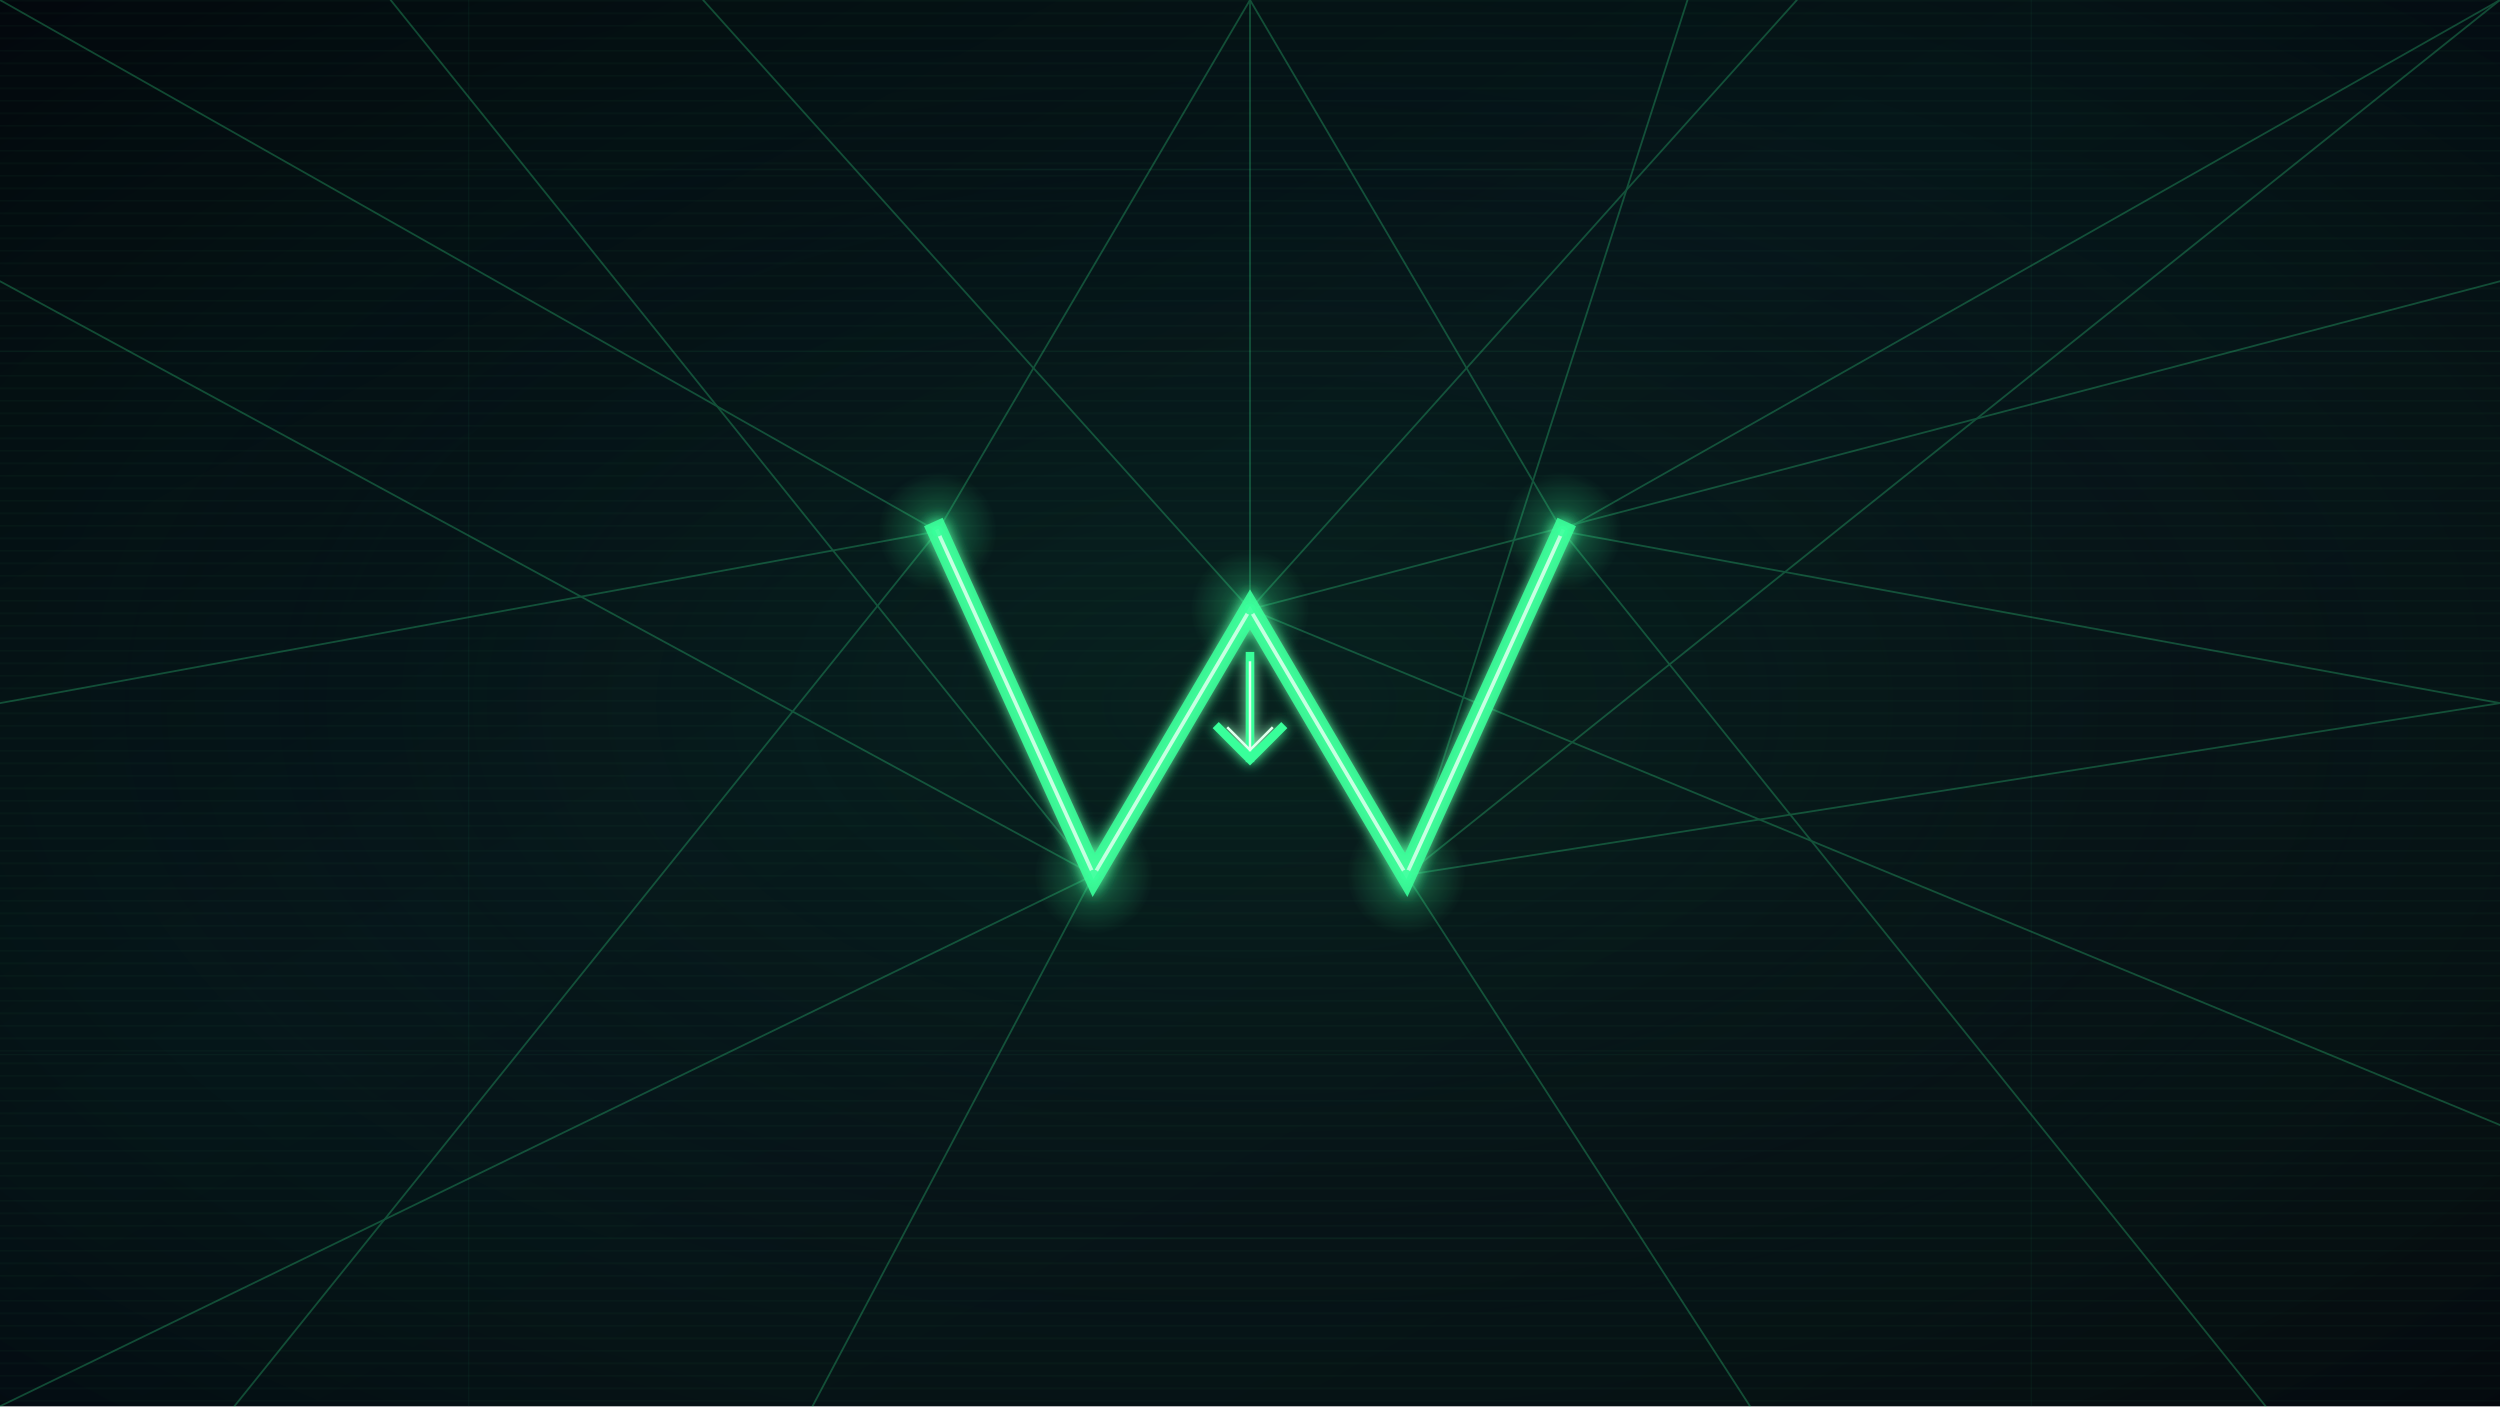
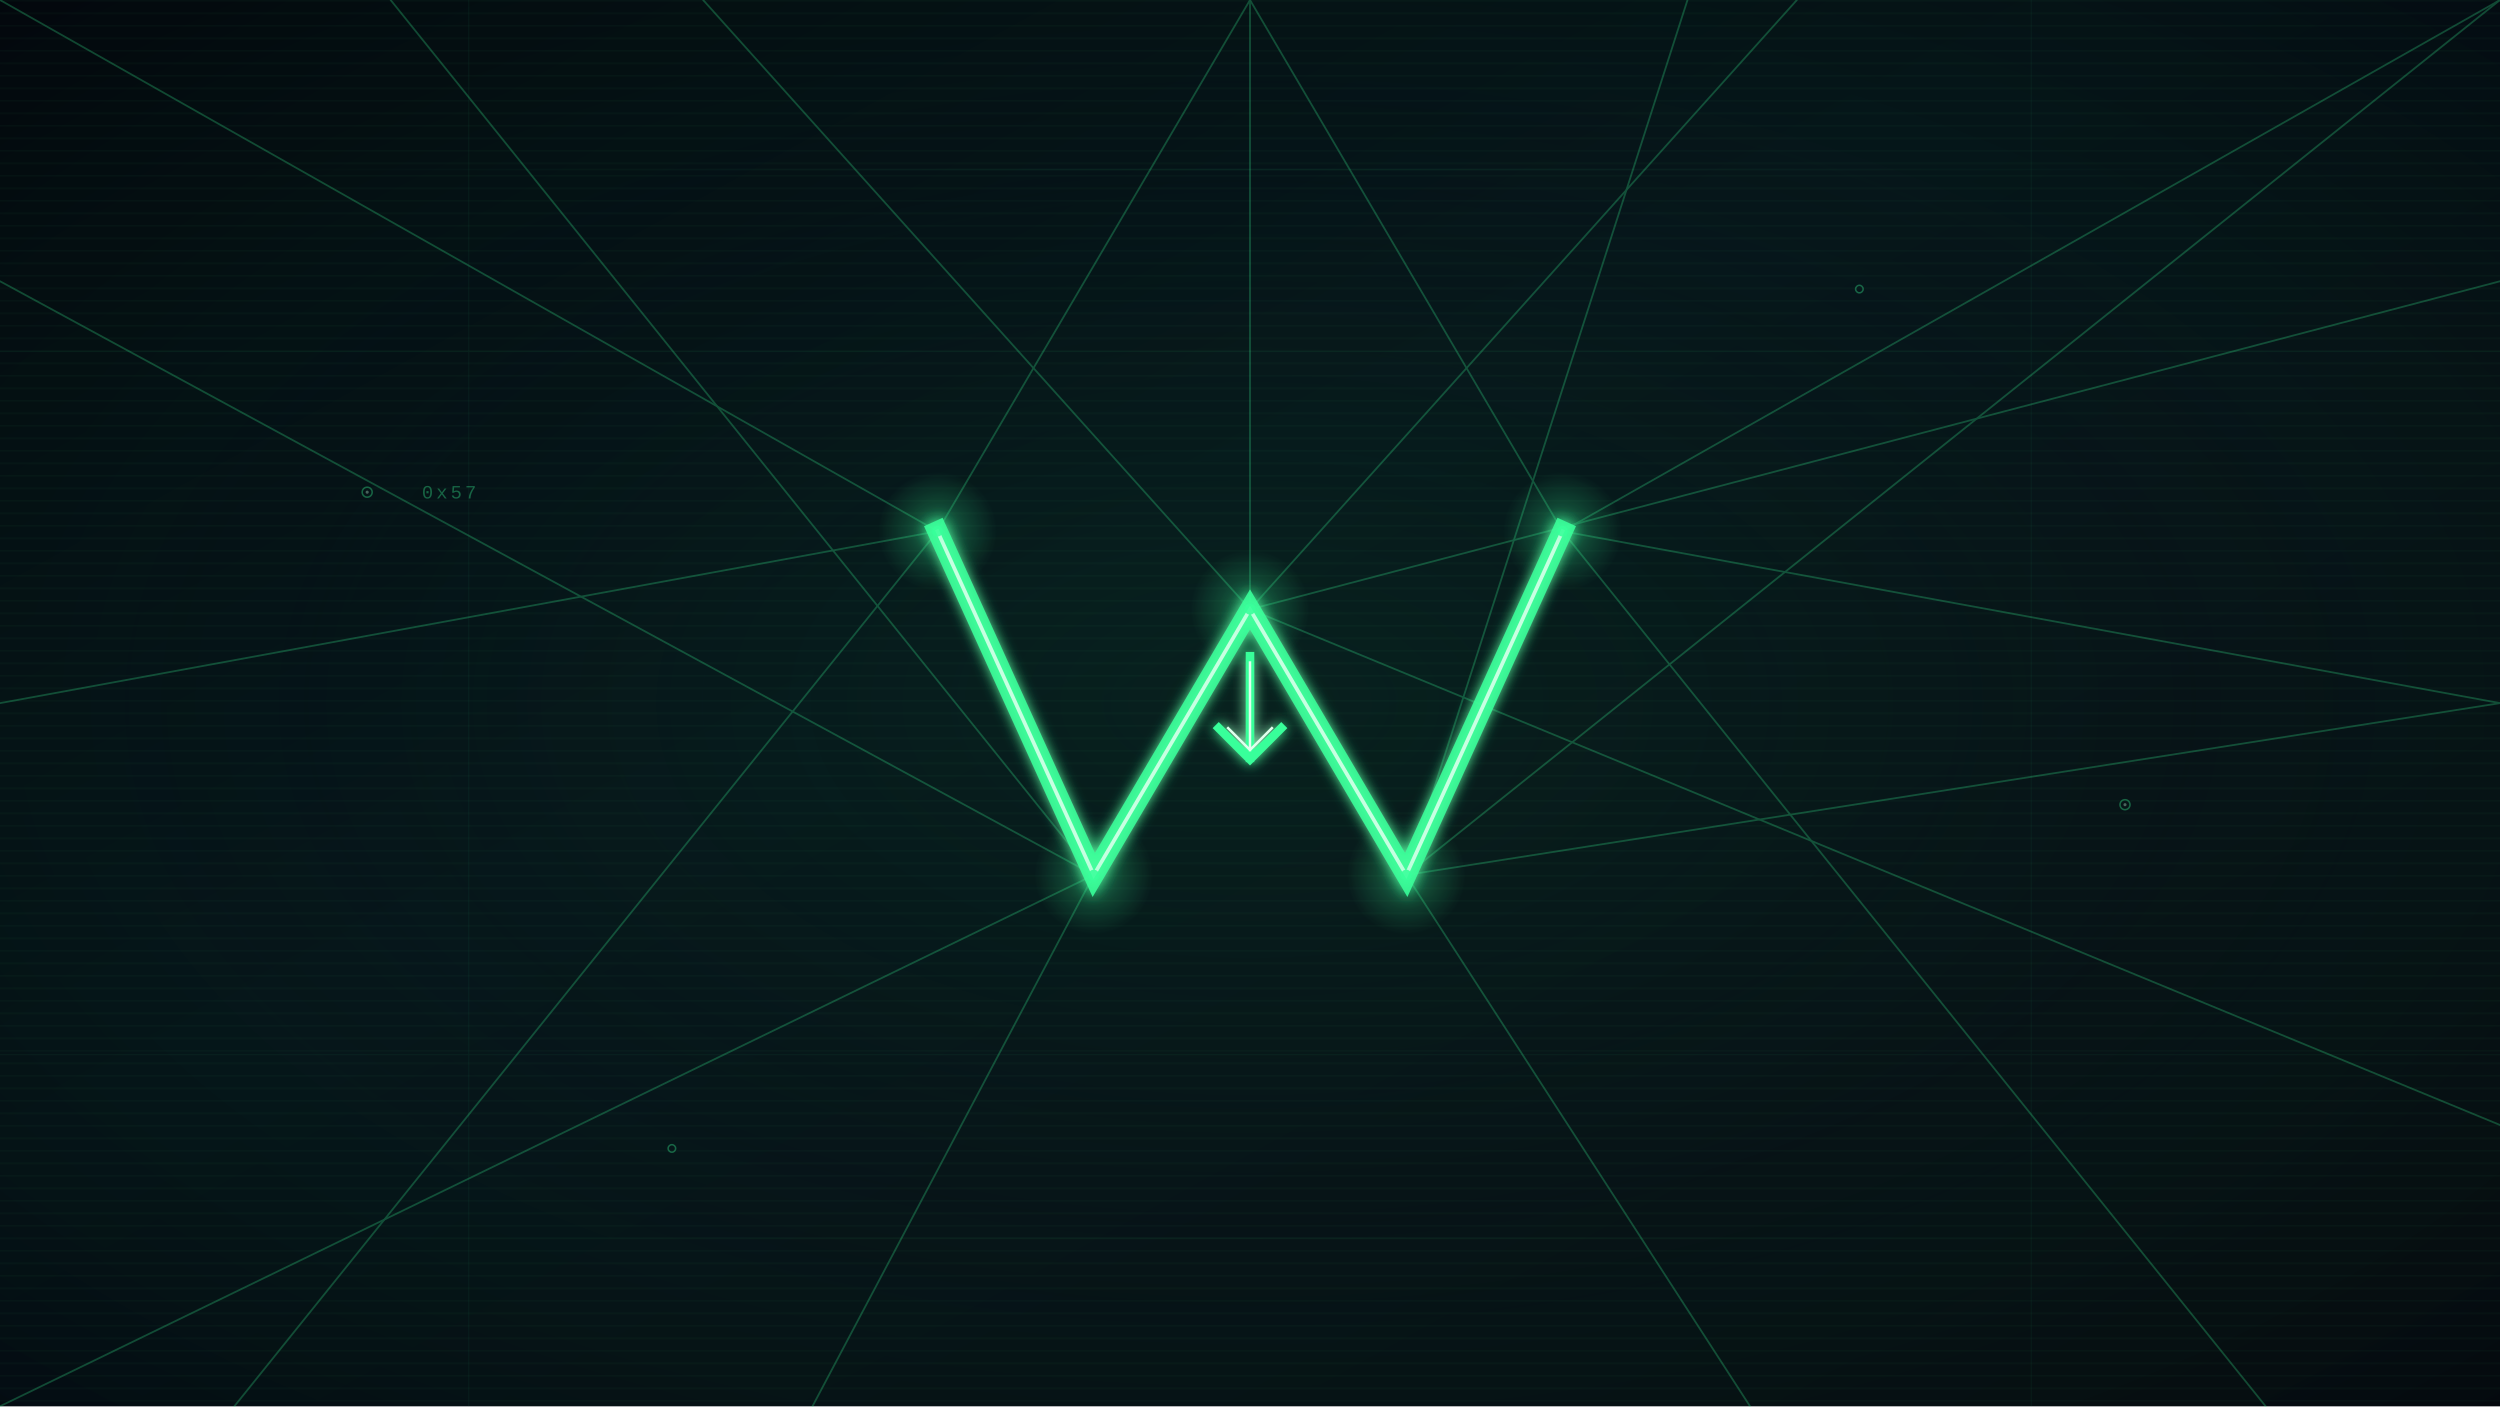
<svg xmlns="http://www.w3.org/2000/svg" width="1600" height="900" viewBox="0 0 1600 900">
  <defs>
    <linearGradient id="bg" x1="0" y1="0" x2="1" y2="1">
      <stop offset="0" stop-color="#03080E" />
      <stop offset=".42" stop-color="#06131A" />
      <stop offset="1" stop-color="#080D12" />
    </linearGradient>
    <radialGradient id="halo" cx=".5" cy=".5" r=".72">
      <stop offset="0" stop-color="#0A3827" stop-opacity=".40" />
      <stop offset=".52" stop-color="#06271C" stop-opacity=".16" />
      <stop offset="1" stop-color="#02050A" stop-opacity=".52" />
    </radialGradient>
    <linearGradient id="axis" x1="0" y1="0" x2="1" y2="0">
      <stop offset="0" stop-color="#39FF9A" stop-opacity="0" />
      <stop offset=".5" stop-color="#39FF9A" stop-opacity=".28" />
      <stop offset="1" stop-color="#39FF9A" stop-opacity="0" />
    </linearGradient>
    <pattern id="scanlines" width="4" height="8" patternUnits="userSpaceOnUse">
      <rect width="4" height="1" fill="#39FF9A" opacity=".028" />
    </pattern>
    <filter id="wGlow" x="-35%" y="-35%" width="170%" height="170%">
      <feGaussianBlur stdDeviation="4" result="blur" />
      <feMerge>
        <feMergeNode in="blur" />
        <feMergeNode in="SourceGraphic" />
      </feMerge>
    </filter>
    <filter id="softGlow" x="-30%" y="-30%" width="160%" height="160%">
      <feGaussianBlur stdDeviation="5" />
    </filter>
    <radialGradient id="vertexGlow">
      <stop offset="0" stop-color="#39FF9A" stop-opacity=".34" />
      <stop offset="1" stop-color="#39FF9A" stop-opacity="0" />
    </radialGradient>
  </defs>
  <rect width="1600" height="900" fill="url(#bg)" />
  <rect width="1600" height="900" fill="url(#halo)" />
  <rect width="1600" height="900" fill="url(#scanlines)" />
  <g fill="none" stroke="#1C754B" stroke-width=".7" opacity=".11">
    <path d="M0 225 H1600 M0 675 H1600" />
    <path d="M300 0 V900 M1300 0 V900" />
  </g>
  <g fill="none" stroke="#39FF9A" stroke-width="1.15" stroke-linecap="round" opacity=".25">
    <path d="M0 0 L600 340 M0 450 L600 340 M150 900 L600 340 M800 0 L600 340" />
    <path d="M0 180 L700 560 M250 0 L700 560 M0 900 L700 560 M520 900 L700 560" />
    <path d="M450 0 L800 390 M800 0 L800 390 M1150 0 L800 390 M1600 180 L800 390 M1600 720 L800 390" />
    <path d="M1080 0 L900 560 M1600 0 L900 560 M1600 450 L900 560 M1120 900 L900 560" />
    <path d="M800 0 L1000 340 M1600 0 L1000 340 M1600 450 L1000 340 M1450 900 L1000 340" />
  </g>
  <g>
    <circle cx="600" cy="340" r="38" fill="url(#vertexGlow)" />
    <circle cx="700" cy="560" r="38" fill="url(#vertexGlow)" />
    <circle cx="800" cy="390" r="38" fill="url(#vertexGlow)" />
    <circle cx="900" cy="560" r="38" fill="url(#vertexGlow)" />
    <circle cx="1000" cy="340" r="38" fill="url(#vertexGlow)" />
  </g>
  <g fill="none" stroke-linecap="square" stroke-linejoin="miter" filter="url(#wGlow)">
    <path d="M600 340 L700 560 L800 390 L900 560 L1000 340" stroke="#39FF9A" stroke-width="13" opacity=".88" />
    <path d="M600 340 L700 560 L800 390 L900 560 L1000 340" stroke="#C8FFE2" stroke-width="2.4" />
    <path d="M800 420 V485 M780 466 L800 486 L820 466" stroke="#39FF9A" stroke-width="5.5" />
    <path d="M800 424 V480 M786 466 L800 480 L814 466" stroke="#E0FFEE" stroke-width="1.6" />
  </g>
  <rect x="150" y="108" width="1300" height="1" fill="url(#axis)" opacity=".28" />
  <rect x="150" y="792" width="1300" height="1" fill="url(#axis)" opacity=".15" />
+   <g fill="none" stroke="#39FF9A" stroke-width="1" opacity=".34">
+     <circle cx="235" cy="315" r="3.2" />
+     <circle cx="235" cy="315" r="1" fill="#C8FFE2" stroke="none" />
+     <circle cx="1360" cy="515" r="3.2" />
+     <circle cx="1360" cy="515" r="1" fill="#C8FFE2" stroke="none" />
+     <circle cx="430" cy="735" r="2.4" />
+     <circle cx="1190" cy="185" r="2.4" />
+   </g>
+   <g fill="#39FF9A" font-family="Consolas, 'Courier New', monospace" font-size="12" letter-spacing="2" opacity=".34">
+     <text x="270" y="319">0x57</text>
+   </g>
  <g fill="#39FF9A">
    <circle cx="600" cy="340" r="3.4" opacity=".9" />
    <circle cx="700" cy="560" r="3.4" opacity=".9" />
    <circle cx="800" cy="390" r="3.4" opacity=".9" />
    <circle cx="900" cy="560" r="3.4" opacity=".9" />
    <circle cx="1000" cy="340" r="3.4" opacity=".9" />
  </g>
  <g fill="#39FF9A" opacity=".12" filter="url(#softGlow)">
    <circle cx="600" cy="340" r="10" />
    <circle cx="700" cy="560" r="10" />
    <circle cx="800" cy="390" r="10" />
    <circle cx="900" cy="560" r="10" />
    <circle cx="1000" cy="340" r="10" />
  </g>
</svg>
